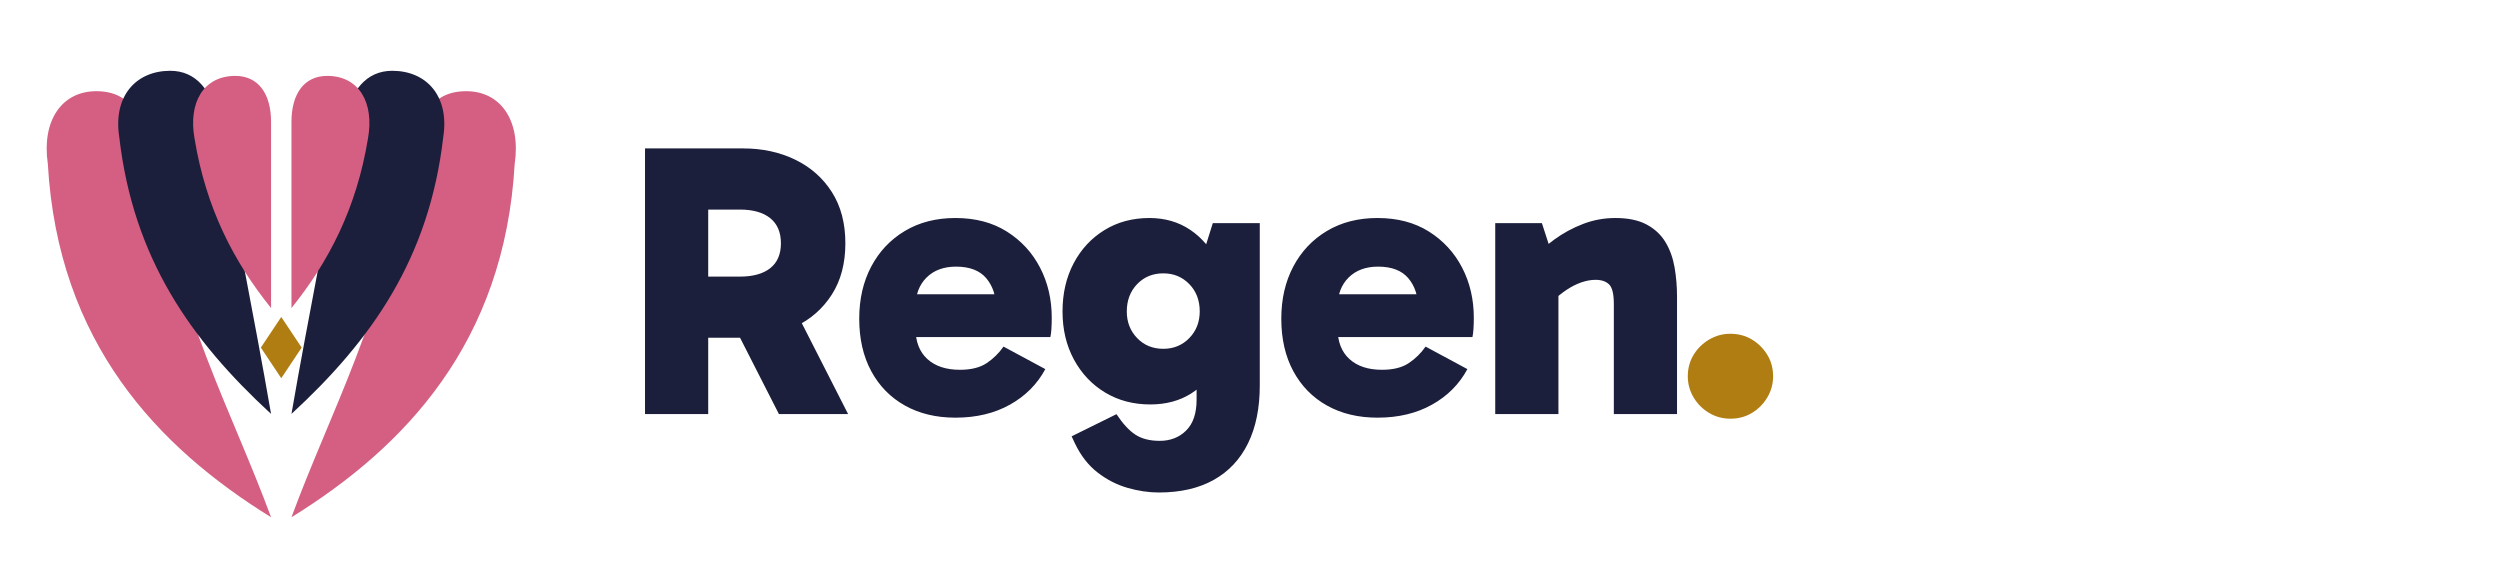
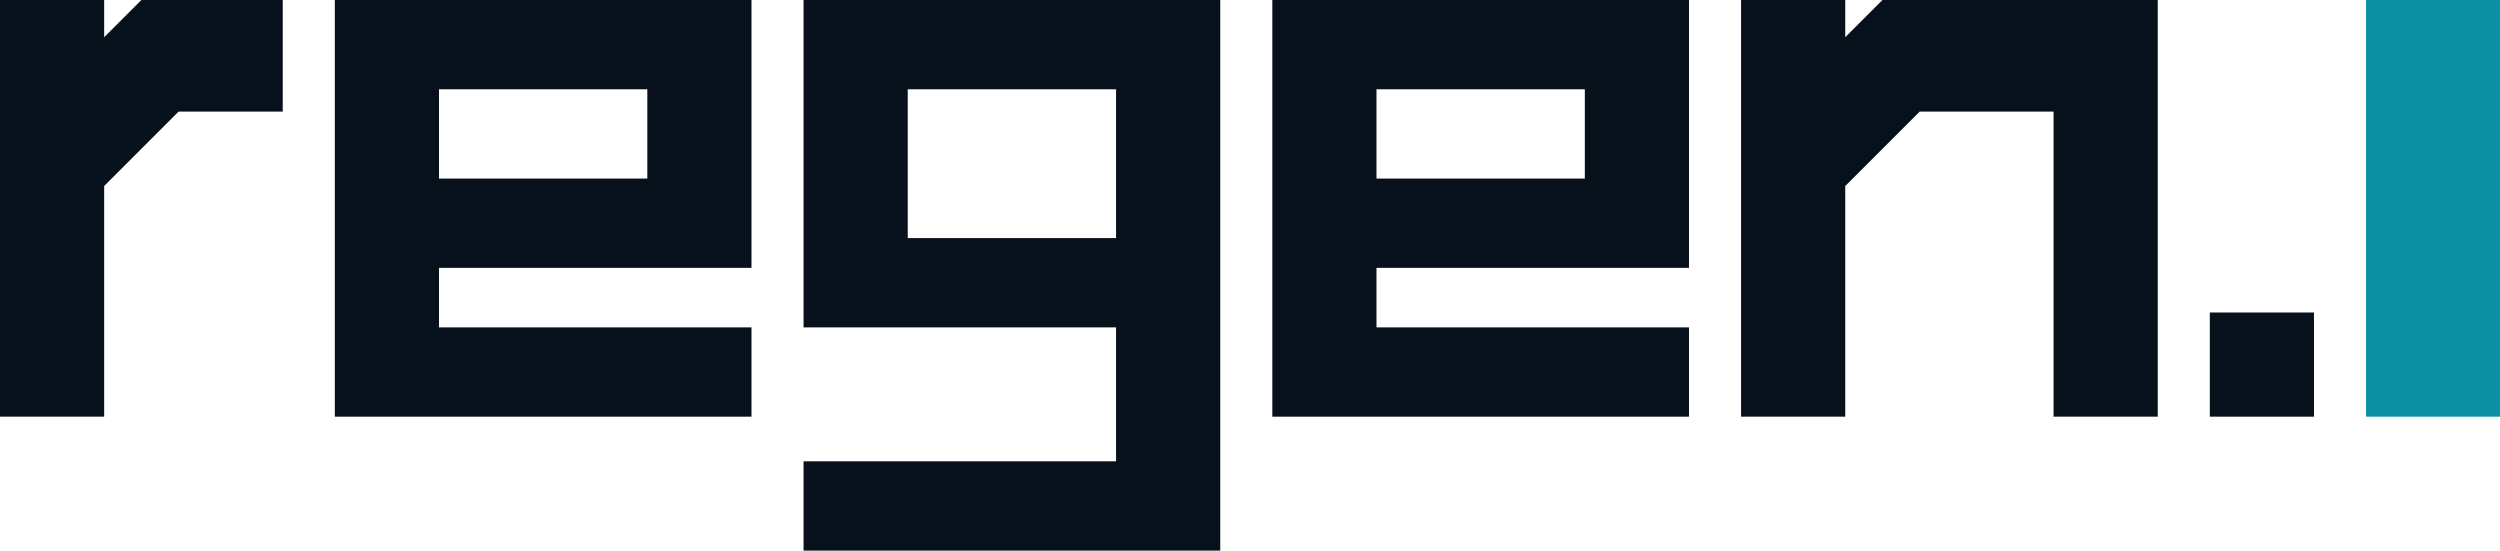
- <svg xmlns="http://www.w3.org/2000/svg" viewBox="0 0 320 72" role="img" aria-label="Regen">
-   <g transform="translate(4 4) scale(0.16327) translate(-60 -57)">
-     <path d="M111 104C84 104 68 127 73 161C81 301 159 383 248 438C217 354 177 285 153 156C148 125 139 104 111 104Z" fill="#D45F82" />
-     <path d="M401 104C428 104 444 127 439 161C431 301 353 383 264 438C295 354 335 285 359 156C364 125 373 104 401 104Z" fill="#D45F82" />
-     <path d="M169 88C142 88 124 108 129 140C140 235 185 299 248 357C234 276 220 211 207 130C202 103 189 88 169 88Z" fill="#1B1F3B" />
-     <path d="M343 88C370 88 388 108 383 140C372 235 327 299 264 357C278 276 292 211 305 130C310 103 323 88 343 88Z" fill="#1B1F3B" />
-     <path d="M220 92C195 92 183 113 188 141C197 196 219 238 248 274V128C248 106 238 92 220 92Z" fill="#D45F82" />
-     <path d="M292 92C317 92 329 113 324 141C315 196 293 238 264 274V128C264 106 274 92 292 92Z" fill="#D45F82" />
-     <path d="M256 281L272 305L256 329L240 305Z" fill="#B07D12" />
-   </g>
-   <g transform="translate(80 53) scale(0.04993 -0.04993)">
-     <path d="M51.321 0.0V681.0H302.851Q376.679 681.0 436.068 652.265Q495.457 623.531 530.197 569.321Q564.938 515.111 564.938 437.802Q564.938 360.493 530.197 306.283Q495.457 252.073 436.068 223.839Q376.679 195.604 302.851 195.604H176.185V352.371H294.271Q344.962 352.371 372.333 374.006Q399.703 395.642 399.703 437.802Q399.703 480.135 372.333 502.185Q344.962 524.234 294.271 524.234H175.185L213.321 559.481V0.0ZM394.579 0.0 254.715 274.58H432.074L571.938 0.0ZM847.111 -9.235Q773.049 -9.235 717.518 21.883Q661.987 53.0 631.222 110.0Q600.457 167.0 600.457 244.531Q600.457 320.0 631.222 378.148Q661.987 436.296 717.518 469.444Q773.049 502.593 847.111 502.593Q923.704 502.593 978.852 467.914Q1034.0 433.235 1064.0 375.469Q1094.0 317.704 1094.0 246.827Q1094.0 231.407 1093.117 218.167Q1092.235 204.926 1090.469 197.395H720.716V307.124H964.888L951.432 270.556Q951.432 318.235 926.234 348.099Q901.037 377.962 848.642 377.962Q801.185 377.962 772.988 349.944Q744.79 321.926 744.79 274.765V219.704Q744.79 168.778 775.05 141.142Q805.309 113.507 858.593 113.507Q901.518 113.507 927.012 130.47Q952.506 147.432 970.382 172.951L1077.531 115.235Q1046.593 57.593 986.969 24.179Q927.346 -9.235 847.111 -9.235ZM1368.518 -201.062Q1329.58 -201.062 1288.253 -189.179Q1246.926 -177.296 1211.45 -149.765Q1175.975 -122.235 1153.506 -75.407L1144.975 -57.049L1259.951 -0.271Q1284.42 -37.148 1308.562 -52.907Q1332.704 -68.666 1370.815 -68.666Q1411.913 -68.666 1438.611 -42.148Q1465.308 -15.629 1465.308 36.58V178.087H1474.543V357.086H1465.308L1506.913 489.531H1627.309V73.247Q1627.309 -13.518 1597.192 -74.963Q1567.074 -136.407 1509.333 -168.735Q1451.593 -201.062 1368.518 -201.062ZM1346.568 24.642Q1281.629 24.642 1230.895 55.173Q1180.16 85.704 1150.895 139.735Q1121.629 193.765 1121.629 263.0Q1121.629 332.469 1150.129 386.5Q1178.629 440.531 1228.981 471.562Q1279.333 502.593 1344.271 502.593Q1403.913 502.593 1448.969 472.327Q1494.024 442.062 1519.493 388.414Q1544.962 334.765 1544.962 263.0Q1544.962 187.642 1520.642 134.376Q1496.321 81.111 1451.648 52.876Q1406.975 24.642 1346.568 24.642ZM1380.0 167.285Q1419.802 167.285 1446.586 194.772Q1473.37 222.26 1473.37 263.235Q1473.37 305.74 1446.586 333.228Q1419.802 360.715 1380.0 360.715Q1339.432 360.715 1312.914 333.111Q1286.396 305.506 1286.396 263.0Q1286.396 222.26 1312.914 194.772Q1339.432 167.285 1380.0 167.285ZM1929.111 -9.235Q1855.049 -9.235 1799.518 21.883Q1743.987 53.0 1713.222 110.0Q1682.457 167.0 1682.457 244.531Q1682.457 320.0 1713.222 378.148Q1743.987 436.296 1799.518 469.444Q1855.049 502.593 1929.111 502.593Q2005.704 502.593 2060.852 467.914Q2116.0 433.235 2146.0 375.469Q2176.0 317.704 2176.0 246.827Q2176.0 231.407 2175.117 218.167Q2174.235 204.926 2172.469 197.395H1802.716V307.124H2046.888L2033.432 270.556Q2033.432 318.235 2008.234 348.099Q1983.037 377.962 1930.642 377.962Q1883.185 377.962 1854.988 349.944Q1826.79 321.926 1826.79 274.765V219.704Q1826.79 168.778 1857.05 141.142Q1887.309 113.507 1940.593 113.507Q1983.518 113.507 2009.012 130.47Q2034.506 147.432 2052.382 172.951L2159.531 115.235Q2128.593 57.593 2068.969 24.179Q2009.346 -9.235 1929.111 -9.235ZM2539.013 502.593Q2587.951 502.593 2619.099 485.858Q2650.247 469.124 2667.309 440.772Q2684.371 412.42 2690.667 376.185Q2696.963 339.951 2696.963 300.951V0.0H2534.962V282.148Q2534.962 320.37 2522.944 332.246Q2510.926 344.123 2488.111 344.123Q2470.654 344.123 2451.815 337.629Q2432.976 331.135 2414.247 318.703Q2395.519 306.271 2377.692 289.222L2343.247 369.716H2392.927V0.0H2230.926V489.531H2350.556L2383.038 388.987L2324.358 395.173Q2349.296 423.346 2382.679 447.642Q2416.062 471.938 2455.741 487.265Q2495.42 502.593 2539.013 502.593Z" fill="#1B1F3B" />
-     <path d="M2833.598 -11.889Q2804.0 -11.889 2779.111 2.938Q2754.222 17.765 2739.395 42.742Q2724.568 67.718 2724.568 96.857Q2724.568 127.383 2739.395 151.772Q2754.222 176.161 2779.232 190.988Q2804.242 205.815 2833.42 205.815Q2864.605 205.815 2889.111 190.988Q2913.618 176.161 2928.445 151.792Q2943.272 127.422 2943.272 96.787Q2943.272 67.543 2928.445 42.654Q2913.618 17.765 2889.111 2.938Q2864.605 -11.889 2833.598 -11.889Z" fill="#B07D12" />
-   </g>
+ <svg xmlns="http://www.w3.org/2000/svg" viewBox="0 0 1344 296" role="img" aria-label="Regen">
+   <path fill="#06111C" fill-rule="evenodd" d="M0 0H56V20L76 0H152V60H96L56 100V224H0Z" />
+   <path fill="#06111C" fill-rule="evenodd" d="M180 0H404V144H236V176H404V224H180ZM236 48H348V96H236Z" />
+   <path fill="#06111C" fill-rule="evenodd" d="M432 0H656V296H432V248H600V176H432ZM488 48H600V128H488Z" />
+   <path fill="#06111C" fill-rule="evenodd" d="M684 0H908V144H740V176H908V224H684ZM740 48H852V96H740Z" />
+   <path fill="#06111C" fill-rule="evenodd" d="M936 0H992V20L1012 0H1160V224H1104V60H1032L992 100V224H936Z" />
+   <path fill="#06111C" fill-rule="evenodd" d="M1188 168H1244V224H1188Z" />
+   <rect x="1272" y="0" width="72" height="224" fill="#0A8FA3" />
</svg>
